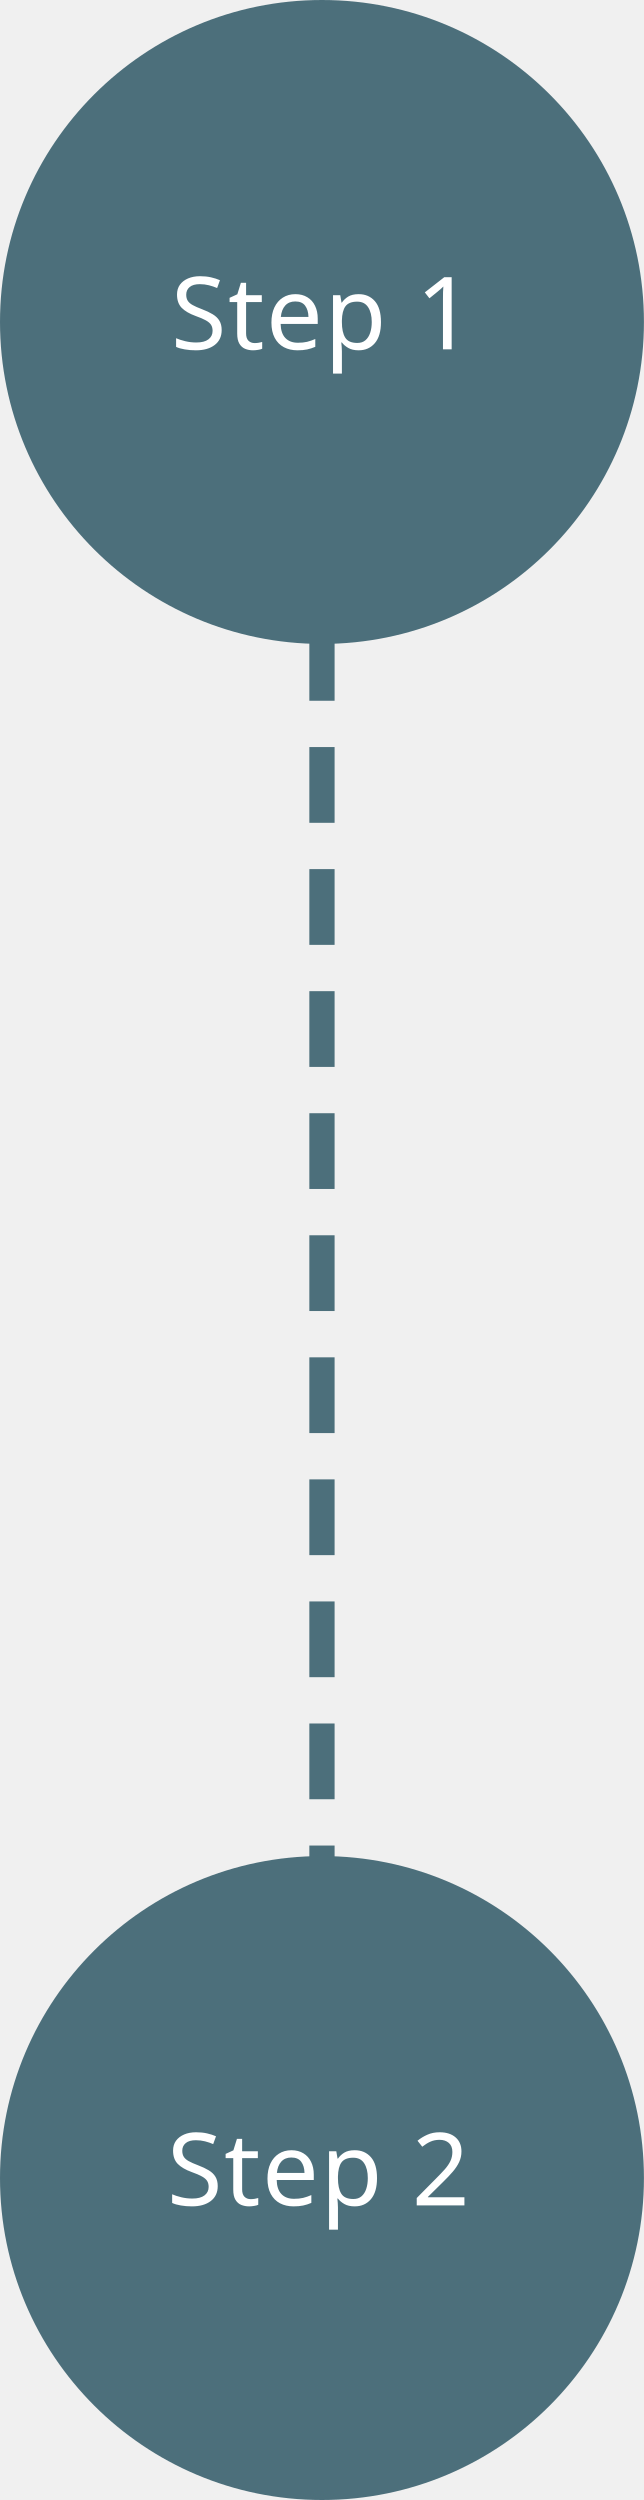
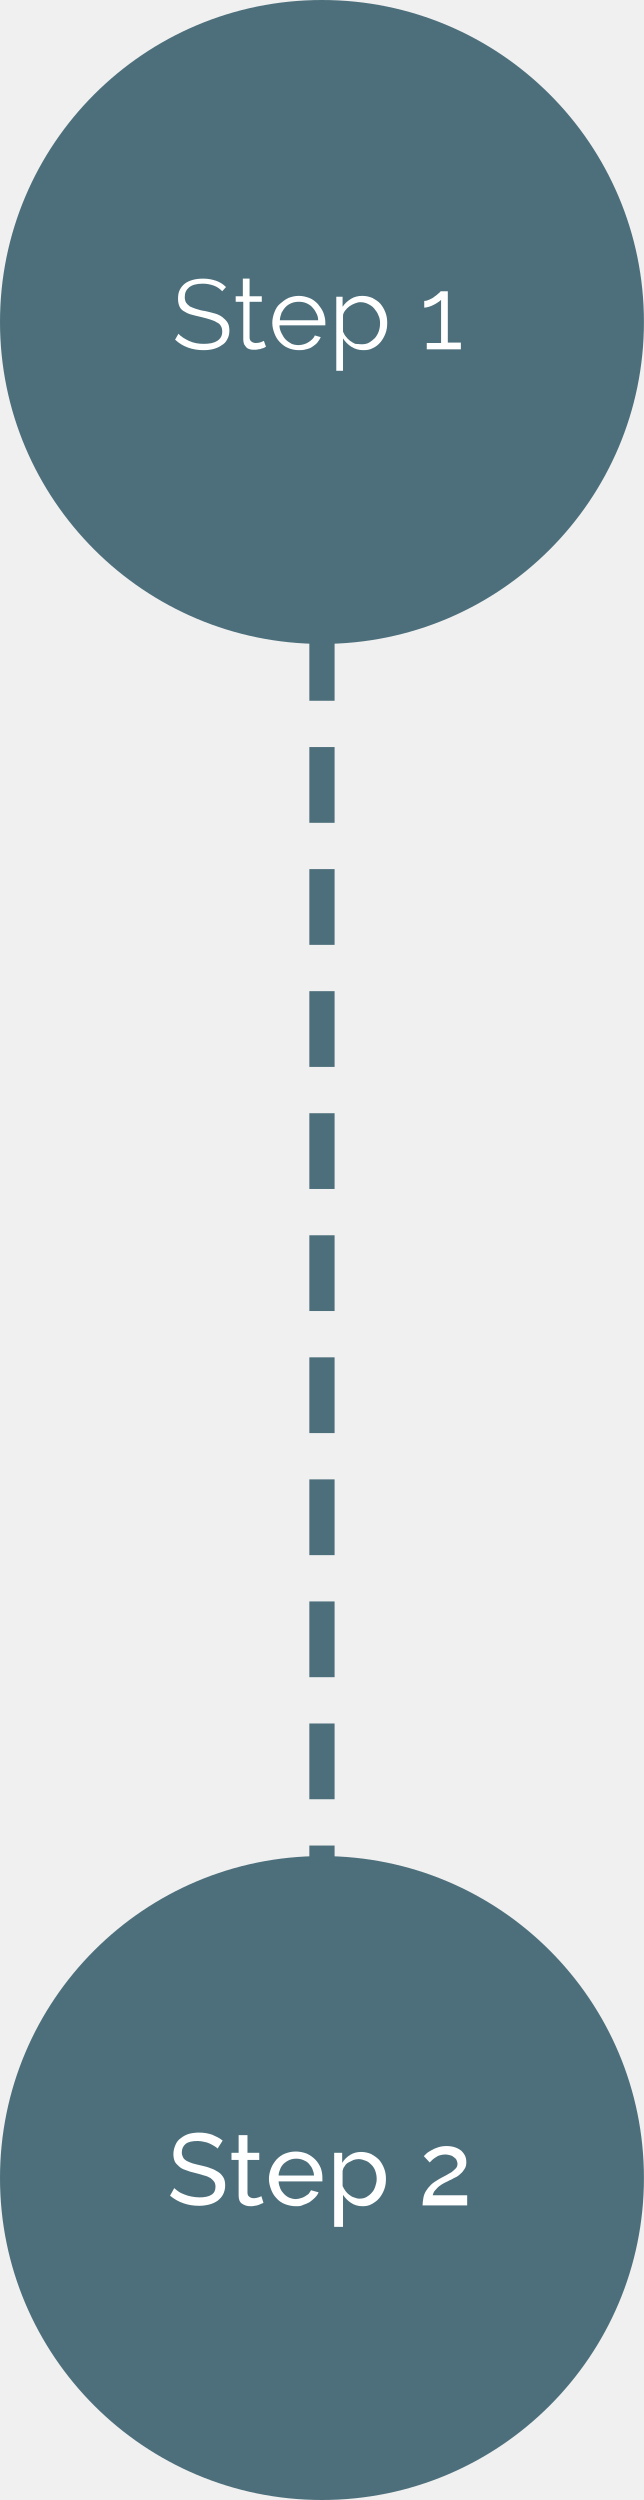
- <svg xmlns="http://www.w3.org/2000/svg" width="153px" height="594px" viewBox="0 0 153 594" version="1.1">
-   <defs />
-   <g id="Desktop" stroke="none" stroke-width="1" fill="none" fill-rule="evenodd">
+ <svg xmlns="http://www.w3.org/2000/svg" version="1.1" id="Layer_1" x="0px" y="0px" viewBox="0 0 153 594" style="enable-background:new 0 0 153 594;" xml:space="preserve">
+   <style type="text/css">
+ 	.st0{fill:none;stroke:#4C6F7B;stroke-width:6;stroke-linecap:square;stroke-dasharray:12,17;}
+ 	.st1{fill:#4C6F7B;}
+ 	.st2{enable-background:new    ;}
+ 	.st3{fill:#FFFFFF;}
+ </style>
+   <g id="Desktop">
    <g id="Services" transform="translate(-133, -1364)">
      <g id="Contents" transform="translate(0, 958)">
        <g id="Group-7" transform="translate(133, 406)">
-           <path d="M76.5,122.5 L76.5,469.644" id="Line-5" stroke="#4C6F7B" stroke-width="6" stroke-linecap="square" stroke-dasharray="12,17" />
+           <path id="Line-5" class="st0" d="M76.5,122.5v347.1" />
          <g id="Group">
-             <circle id="Oval-2" fill="#4C6F7B" cx="76.5" cy="76.5" r="76.5" />
-             <text id="Step-1" font-family="Raleway-SemiBold, Raleway" font-size="24" font-weight="500" letter-spacing="0.36" fill="#FFFFFF">
-               <tspan x="40.62" y="83">Step 1</tspan>
-             </text>
+             <circle id="Oval-2" class="st1" cx="76.5" cy="76.5" r="76.5" />
+             <g class="st2">
+               <path class="st3" d="M52.8,69.2c-0.5-0.5-1.1-1-1.9-1.3s-1.7-0.5-2.7-0.5c-1.5,0-2.6,0.3-3.3,0.9c-0.7,0.6-1,1.3-1,2.3        c0,0.5,0.1,0.9,0.3,1.3c0.2,0.3,0.5,0.6,0.9,0.9c0.4,0.2,0.9,0.4,1.5,0.6c0.6,0.2,1.3,0.4,2.1,0.5c0.9,0.2,1.7,0.4,2.4,0.6        c0.7,0.2,1.3,0.5,1.8,0.9c0.5,0.4,0.9,0.8,1.2,1.3c0.3,0.5,0.4,1.2,0.4,1.9c0,0.8-0.2,1.5-0.5,2c-0.3,0.6-0.7,1.1-1.3,1.4        c-0.5,0.4-1.2,0.7-1.9,0.9s-1.6,0.3-2.4,0.3c-2.7,0-5-0.8-6.8-2.5l0.8-1.4c0.6,0.7,1.5,1.2,2.5,1.7c1.1,0.5,2.2,0.7,3.5,0.7        c1.4,0,2.4-0.2,3.2-0.7c0.8-0.5,1.2-1.2,1.2-2.2c0-0.5-0.1-1-0.3-1.3c-0.2-0.4-0.5-0.7-1-0.9c-0.4-0.3-1-0.5-1.6-0.7        s-1.4-0.4-2.2-0.6c-0.9-0.2-1.7-0.4-2.4-0.6c-0.7-0.2-1.2-0.5-1.7-0.8c-0.5-0.3-0.8-0.7-1-1.2c-0.2-0.5-0.3-1.1-0.3-1.7        c0-0.8,0.1-1.5,0.4-2.1c0.3-0.6,0.7-1.1,1.2-1.5c0.5-0.4,1.2-0.7,1.9-0.9c0.7-0.2,1.6-0.3,2.5-0.3c1.1,0,2.1,0.2,3,0.5        c0.9,0.3,1.7,0.8,2.4,1.5L52.8,69.2z" />
+               <path class="st3" d="M63.2,82.4c-0.1,0-0.2,0.1-0.4,0.2s-0.4,0.2-0.6,0.2c-0.2,0.1-0.5,0.2-0.8,0.2c-0.3,0.1-0.6,0.1-1,0.1        c-0.4,0-0.7,0-1-0.1c-0.3-0.1-0.6-0.2-0.8-0.4c-0.2-0.2-0.4-0.5-0.6-0.8c-0.1-0.3-0.2-0.7-0.2-1.1v-9H56v-1.3h1.7v-4.2h1.6        v4.2h2.9v1.3h-2.9v8.5c0,0.5,0.2,0.8,0.5,1c0.3,0.2,0.6,0.3,1,0.3c0.5,0,0.9-0.1,1.2-0.2s0.6-0.3,0.7-0.3L63.2,82.4z" />
+               <path class="st3" d="M71,83.2c-0.9,0-1.8-0.2-2.5-0.5c-0.8-0.3-1.4-0.8-2-1.4c-0.6-0.6-1-1.3-1.3-2.1s-0.5-1.6-0.5-2.5        c0-0.9,0.2-1.7,0.5-2.5c0.3-0.8,0.7-1.5,1.3-2s1.2-1,2-1.4c0.8-0.3,1.6-0.5,2.5-0.5c0.9,0,1.7,0.2,2.5,0.5        c0.8,0.3,1.4,0.8,2,1.4c0.5,0.6,1,1.3,1.3,2c0.3,0.8,0.5,1.6,0.5,2.4c0,0.1,0,0.3,0,0.4s0,0.2,0,0.3H66.4        c0,0.7,0.2,1.3,0.5,1.9c0.3,0.6,0.6,1.1,1,1.5c0.4,0.4,0.9,0.7,1.4,1c0.5,0.2,1.1,0.3,1.7,0.3c0.4,0,0.8-0.1,1.2-0.2        c0.4-0.1,0.8-0.3,1.1-0.5c0.3-0.2,0.6-0.4,0.9-0.7s0.5-0.6,0.6-0.9l1.4,0.4c-0.2,0.5-0.5,0.9-0.8,1.3s-0.8,0.7-1.2,1        s-1,0.5-1.5,0.6C72.1,83.2,71.5,83.2,71,83.2z M75.6,76.1c0-0.7-0.2-1.3-0.5-1.8c-0.3-0.6-0.6-1-1-1.4        c-0.4-0.4-0.9-0.7-1.4-0.9c-0.5-0.2-1.1-0.3-1.7-0.3c-0.6,0-1.2,0.1-1.7,0.3c-0.5,0.2-1,0.5-1.4,0.9c-0.4,0.4-0.7,0.9-1,1.4        c-0.2,0.6-0.4,1.2-0.4,1.8H75.6z" />
+               <path class="st3" d="M86.3,83.2c-1.1,0-2-0.3-2.8-0.8c-0.8-0.5-1.5-1.2-2-2v7.7h-1.6V70.5h1.5v2.4c0.5-0.8,1.2-1.4,2-1.9        c0.8-0.5,1.7-0.7,2.7-0.7c0.9,0,1.7,0.2,2.4,0.5c0.7,0.4,1.4,0.8,1.9,1.4c0.5,0.6,0.9,1.3,1.2,2.1c0.3,0.8,0.4,1.6,0.4,2.4        c0,0.9-0.1,1.7-0.4,2.5c-0.3,0.8-0.7,1.5-1.2,2.1s-1.1,1.1-1.8,1.4C87.9,83.1,87.2,83.2,86.3,83.2z M85.9,81.8        c0.7,0,1.3-0.1,1.8-0.4s1-0.7,1.4-1.1c0.4-0.5,0.7-1,0.9-1.6c0.2-0.6,0.3-1.2,0.3-1.9c0-0.7-0.1-1.3-0.4-1.9        c-0.2-0.6-0.6-1.1-1-1.6s-0.9-0.8-1.5-1.1c-0.6-0.3-1.2-0.4-1.8-0.4c-0.4,0-0.8,0.1-1.3,0.3s-0.9,0.4-1.3,0.7        c-0.4,0.3-0.7,0.6-1,1c-0.3,0.4-0.5,0.8-0.5,1.2v3.8c0.2,0.4,0.4,0.9,0.7,1.2c0.3,0.4,0.6,0.7,1,1c0.4,0.3,0.8,0.5,1.2,0.7        C85,81.7,85.4,81.8,85.9,81.8z" />
+               <path class="st3" d="M109.5,81.5V83h-8.1v-1.5h3.4V71.2c-0.1,0.2-0.4,0.4-0.7,0.6c-0.3,0.2-0.6,0.4-1,0.6        c-0.4,0.2-0.8,0.4-1.2,0.5c-0.4,0.1-0.8,0.2-1.1,0.2v-1.6c0.4,0,0.8-0.1,1.2-0.3c0.4-0.2,0.9-0.4,1.2-0.7        c0.4-0.3,0.7-0.5,1-0.8c0.3-0.2,0.4-0.4,0.5-0.5h1.7v12.2H109.5z" />
+             </g>
          </g>
-           <g id="Group" transform="translate(0, 441)">
-             <circle id="Oval-2" fill="#4C6F7B" cx="76.5" cy="76.5" r="76.5" />
-             <text id="Step-2" font-family="Raleway-SemiBold, Raleway" font-size="24" font-weight="500" letter-spacing="0.36" fill="#FFFFFF">
-               <tspan x="39.684" y="83">Step 2</tspan>
-             </text>
+           <g id="Group_1_" transform="translate(0, 441)">
+             <circle id="Oval-2_1_" class="st1" cx="76.5" cy="76.5" r="76.5" />
+             <g class="st2">
+               <path class="st3" d="M51.7,69.5c-0.2-0.2-0.4-0.4-0.8-0.6c-0.3-0.2-0.7-0.4-1.1-0.6c-0.4-0.2-0.8-0.3-1.3-0.4        c-0.5-0.1-1-0.2-1.5-0.2c-1.3,0-2.3,0.2-2.9,0.7c-0.6,0.5-0.9,1.2-0.9,2c0,0.5,0.1,0.8,0.3,1.2s0.5,0.6,0.8,0.8        c0.4,0.2,0.8,0.4,1.4,0.6s1.2,0.3,2,0.5c0.9,0.2,1.7,0.4,2.4,0.7c0.7,0.2,1.3,0.6,1.8,0.9s0.9,0.8,1.2,1.3        c0.3,0.5,0.4,1.2,0.4,1.9c0,0.8-0.2,1.5-0.5,2.1c-0.3,0.6-0.8,1.1-1.3,1.5c-0.6,0.4-1.2,0.7-2,0.9c-0.8,0.2-1.6,0.3-2.4,0.3        c-1.3,0-2.6-0.2-3.7-0.6c-1.2-0.4-2.2-1-3.2-1.8l1-1.8c0.3,0.3,0.6,0.5,1,0.8c0.4,0.3,0.9,0.5,1.4,0.7        c0.5,0.2,1.1,0.4,1.7,0.5c0.6,0.1,1.2,0.2,1.9,0.2c1.2,0,2.2-0.2,2.8-0.6c0.7-0.4,1-1.1,1-1.9c0-0.5-0.1-0.9-0.3-1.2        c-0.2-0.3-0.5-0.6-0.9-0.9c-0.4-0.2-0.9-0.5-1.5-0.6c-0.6-0.2-1.3-0.4-2.1-0.6c-0.9-0.2-1.6-0.4-2.3-0.7        c-0.7-0.2-1.2-0.5-1.6-0.9s-0.8-0.7-1-1.2c-0.2-0.5-0.3-1.1-0.3-1.7c0-0.8,0.2-1.5,0.5-2.2s0.7-1.2,1.3-1.6        c0.5-0.4,1.2-0.8,1.9-1c0.8-0.2,1.6-0.3,2.4-0.3c1.2,0,2.2,0.2,3.1,0.5c0.9,0.4,1.8,0.8,2.5,1.4L51.7,69.5z" />
+               <path class="st3" d="M62.6,82.4c-0.1,0.1-0.3,0.1-0.5,0.2c-0.2,0.1-0.4,0.2-0.7,0.3c-0.3,0.1-0.6,0.2-0.9,0.2        c-0.3,0.1-0.6,0.1-1,0.1c-0.8,0-1.4-0.2-2-0.6s-0.8-1.1-0.8-2v-8.4H55v-1.7h1.7v-4.2h2.1v4.2h2.8v1.7h-2.8v7.8        c0,0.5,0.2,0.8,0.5,1c0.3,0.2,0.6,0.3,1,0.3c0.4,0,0.8-0.1,1.1-0.2c0.3-0.1,0.6-0.2,0.7-0.3L62.6,82.4z" />
+               <path class="st3" d="M70.3,83.2c-0.9,0-1.8-0.2-2.6-0.5c-0.8-0.3-1.5-0.8-2-1.4c-0.6-0.6-1-1.3-1.3-2.1s-0.5-1.6-0.5-2.5        s0.2-1.7,0.5-2.5s0.8-1.5,1.3-2.1c0.6-0.6,1.2-1.1,2-1.4c0.8-0.3,1.6-0.5,2.6-0.5c0.9,0,1.8,0.2,2.6,0.5        c0.8,0.4,1.4,0.8,2,1.4s1,1.3,1.3,2c0.3,0.8,0.4,1.6,0.4,2.4c0,0.2,0,0.3,0,0.5c0,0.1,0,0.3,0,0.3H66.2c0,0.6,0.2,1.2,0.4,1.7        c0.2,0.5,0.6,1,0.9,1.3c0.4,0.4,0.8,0.7,1.3,0.9c0.5,0.2,1,0.3,1.5,0.3c0.4,0,0.8-0.1,1.1-0.2c0.4-0.1,0.7-0.2,1-0.4        c0.3-0.2,0.6-0.4,0.9-0.6c0.2-0.3,0.4-0.5,0.6-0.9l1.8,0.5c-0.2,0.5-0.5,0.9-0.9,1.3c-0.4,0.4-0.8,0.7-1.2,1        c-0.5,0.3-1,0.5-1.6,0.7C71.5,83.2,70.9,83.2,70.3,83.2z M74.6,75.9c0-0.6-0.2-1.1-0.4-1.6c-0.2-0.5-0.6-0.9-0.9-1.3        c-0.4-0.4-0.8-0.6-1.3-0.8c-0.5-0.2-1-0.3-1.6-0.3s-1.1,0.1-1.6,0.3c-0.5,0.2-0.9,0.5-1.3,0.8c-0.4,0.4-0.7,0.8-0.9,1.3        c-0.2,0.5-0.4,1-0.4,1.6H74.6z" />
+               <path class="st3" d="M86.1,83.2c-1,0-2-0.3-2.7-0.8c-0.8-0.5-1.4-1.2-1.9-1.9v7.6h-2.1V70.5h1.9v2.4c0.5-0.8,1.1-1.4,1.9-1.9        c0.8-0.5,1.7-0.7,2.6-0.7c0.9,0,1.7,0.2,2.4,0.5c0.7,0.4,1.3,0.8,1.9,1.4c0.5,0.6,0.9,1.3,1.2,2.1s0.4,1.6,0.4,2.4        c0,0.9-0.1,1.7-0.4,2.5c-0.3,0.8-0.7,1.5-1.2,2.1s-1.1,1-1.8,1.4C87.6,83.1,86.9,83.2,86.1,83.2z M85.4,81.4        c0.6,0,1.2-0.1,1.7-0.4c0.5-0.3,0.9-0.6,1.3-1.1c0.4-0.4,0.6-0.9,0.8-1.5c0.2-0.6,0.3-1.1,0.3-1.7c0-0.6-0.1-1.2-0.3-1.8        c-0.2-0.6-0.5-1.1-0.9-1.5s-0.8-0.8-1.4-1c-0.5-0.2-1.1-0.4-1.7-0.4c-0.4,0-0.8,0.1-1.2,0.2c-0.4,0.2-0.8,0.4-1.2,0.6        c-0.4,0.2-0.7,0.5-0.9,0.9c-0.3,0.3-0.4,0.7-0.5,1.1v3.6c0.2,0.4,0.4,0.8,0.7,1.2c0.3,0.4,0.6,0.7,0.9,0.9        c0.4,0.3,0.7,0.5,1.1,0.6C84.6,81.3,85,81.4,85.4,81.4z" />
+               <path class="st3" d="M100.4,83c0-0.6,0.1-1.2,0.2-1.8c0.1-0.6,0.3-1.1,0.6-1.6c0.3-0.5,0.7-1,1.2-1.5s1.2-0.9,2-1.4        c0.5-0.3,1-0.5,1.5-0.8s0.9-0.5,1.4-0.8c0.4-0.3,0.7-0.6,1-0.9c0.3-0.3,0.4-0.7,0.4-1.1c0-0.3-0.1-0.5-0.2-0.8        c-0.1-0.3-0.3-0.5-0.6-0.7c-0.2-0.2-0.5-0.4-0.9-0.5c-0.4-0.1-0.8-0.2-1.2-0.2c-0.5,0-0.9,0.1-1.3,0.2c-0.4,0.1-0.7,0.3-1,0.5        c-0.3,0.2-0.6,0.4-0.8,0.6c-0.2,0.2-0.4,0.4-0.6,0.6l-1.4-1.5c0.1-0.1,0.3-0.3,0.6-0.6s0.7-0.5,1.2-0.8c0.5-0.3,1-0.5,1.6-0.7        c0.6-0.2,1.3-0.3,2-0.3c0.7,0,1.4,0.1,2,0.3s1.1,0.5,1.5,0.8c0.4,0.4,0.7,0.8,0.9,1.2c0.2,0.5,0.3,1,0.3,1.5        c0,0.6-0.1,1.2-0.4,1.6c-0.3,0.5-0.6,0.9-1,1.2c-0.4,0.4-0.8,0.7-1.3,0.9s-0.8,0.5-1.2,0.6c-0.4,0.2-0.7,0.4-1.2,0.6        c-0.4,0.2-0.9,0.5-1.3,0.8c-0.4,0.3-0.7,0.7-1,1s-0.5,0.8-0.6,1.2h8.2V83H100.4z" />
+             </g>
          </g>
        </g>
      </g>
    </g>
  </g>
</svg>
